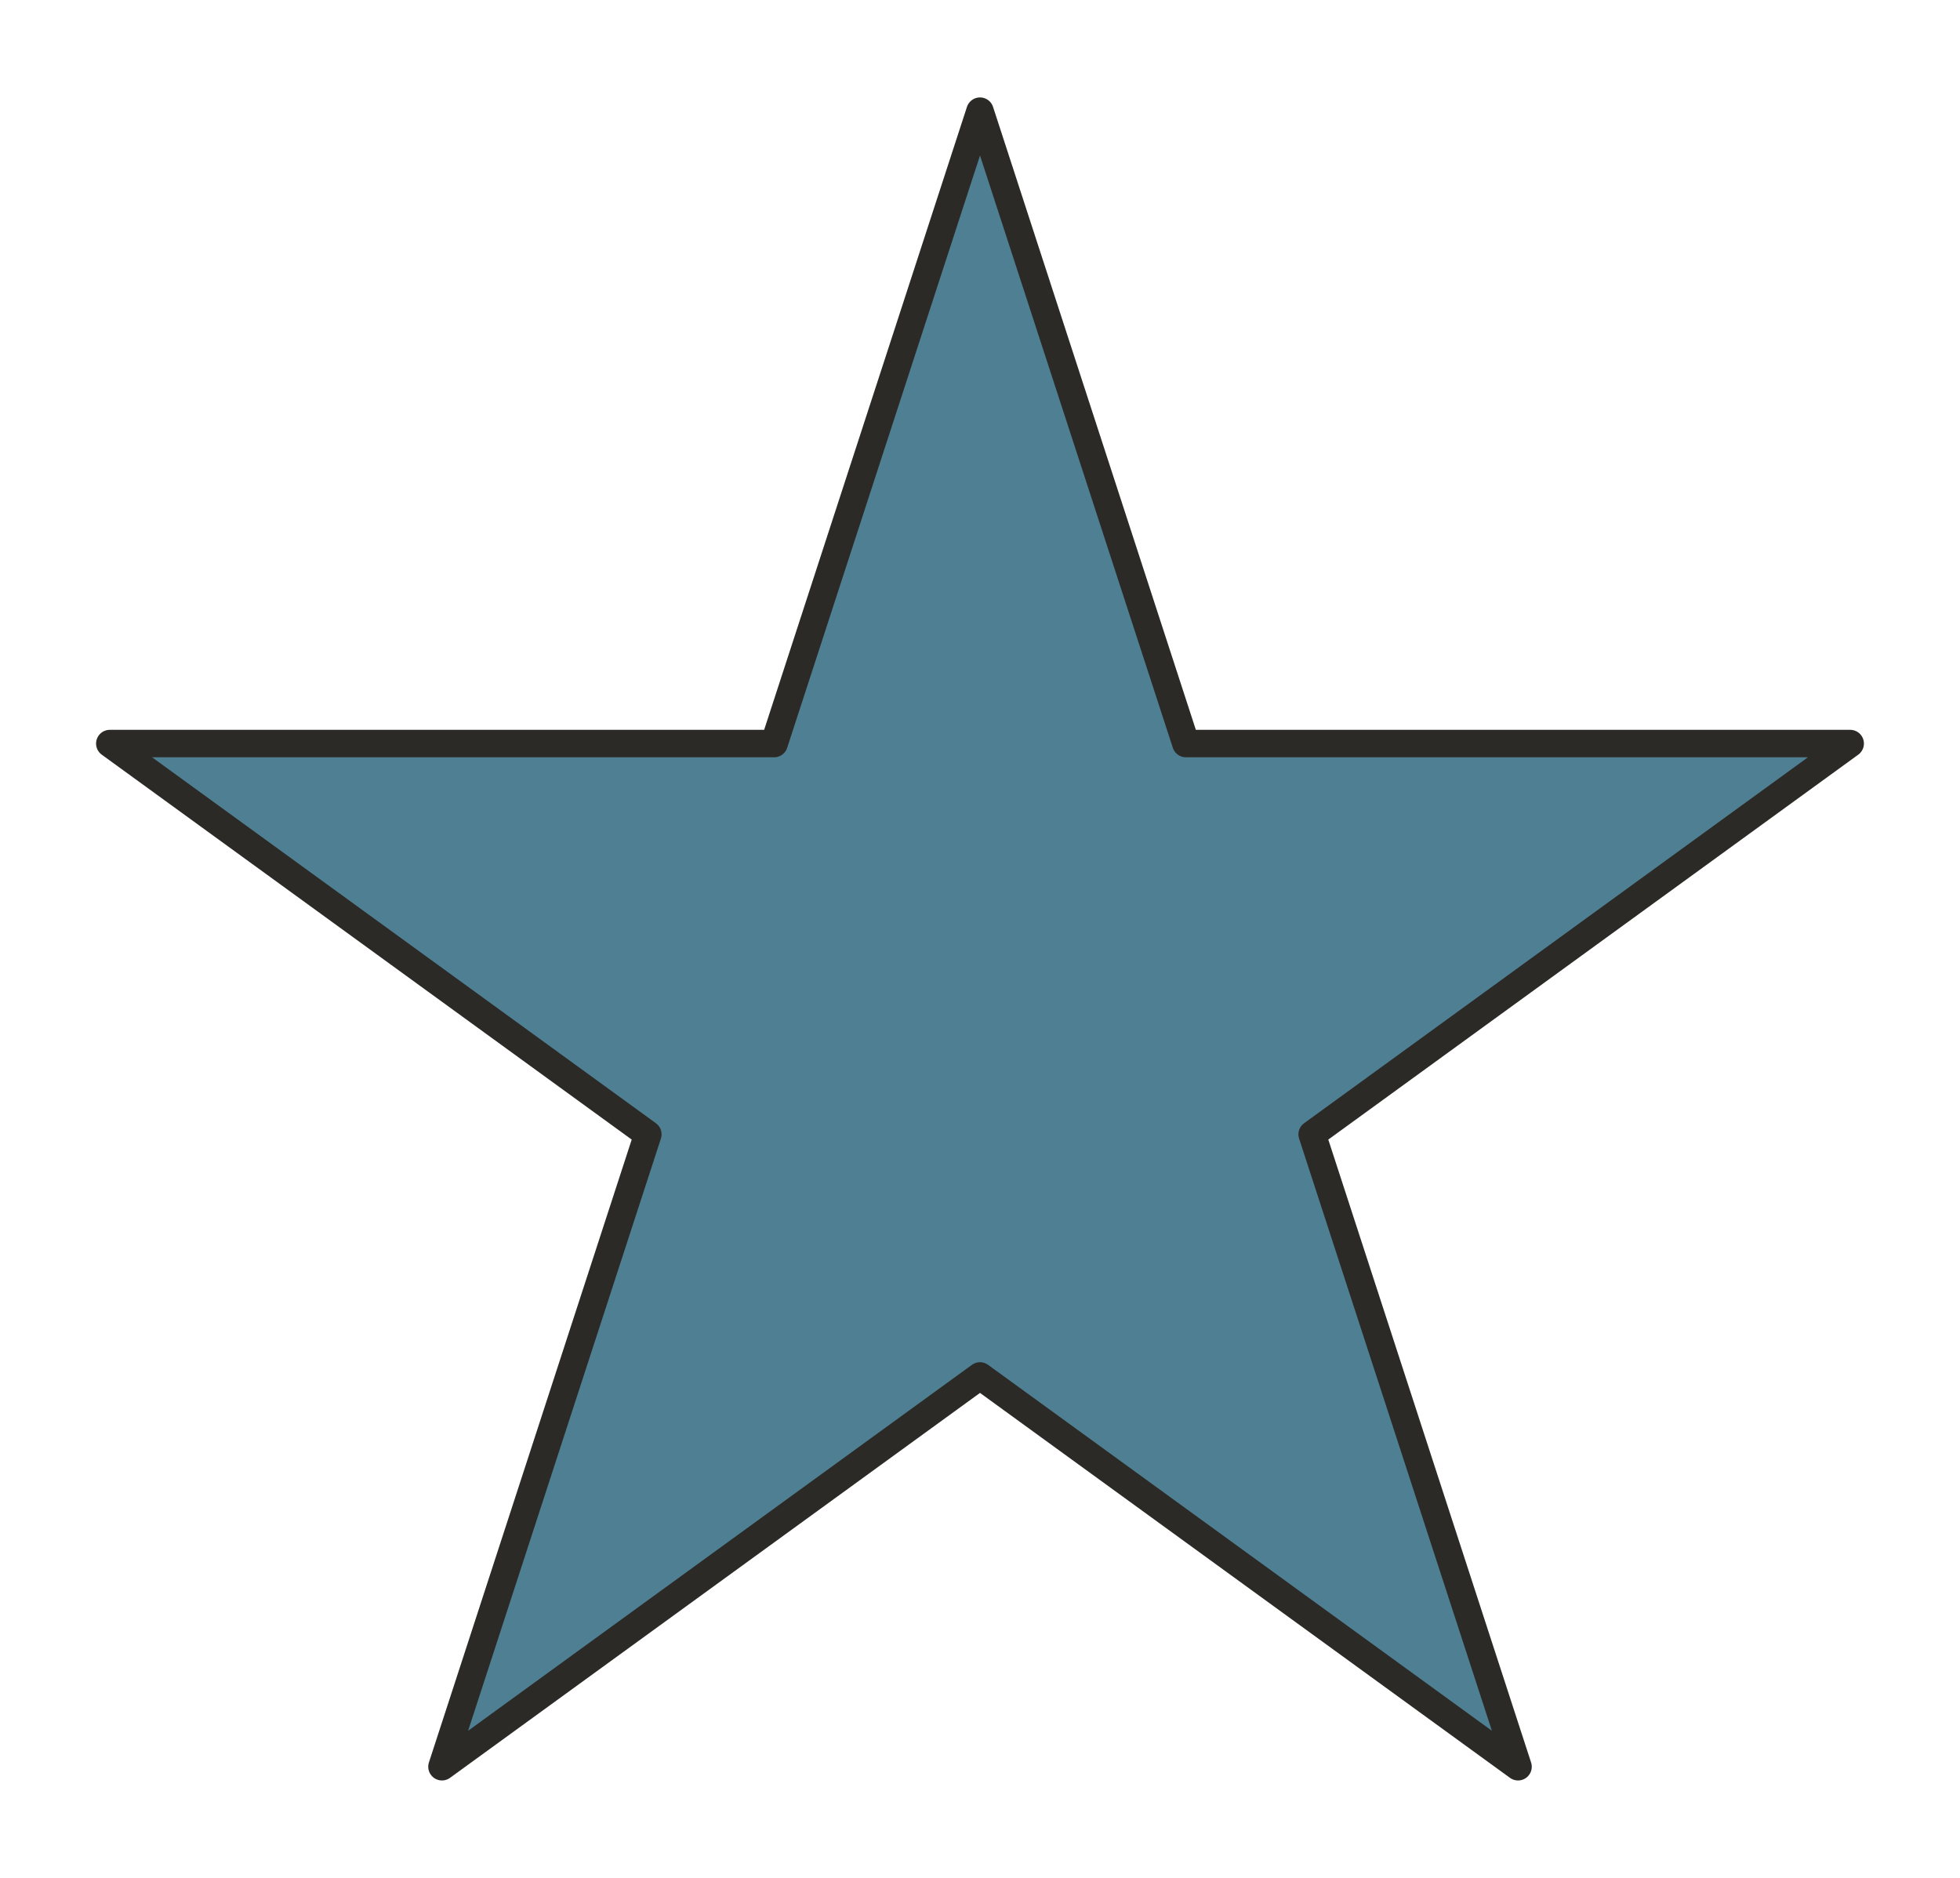
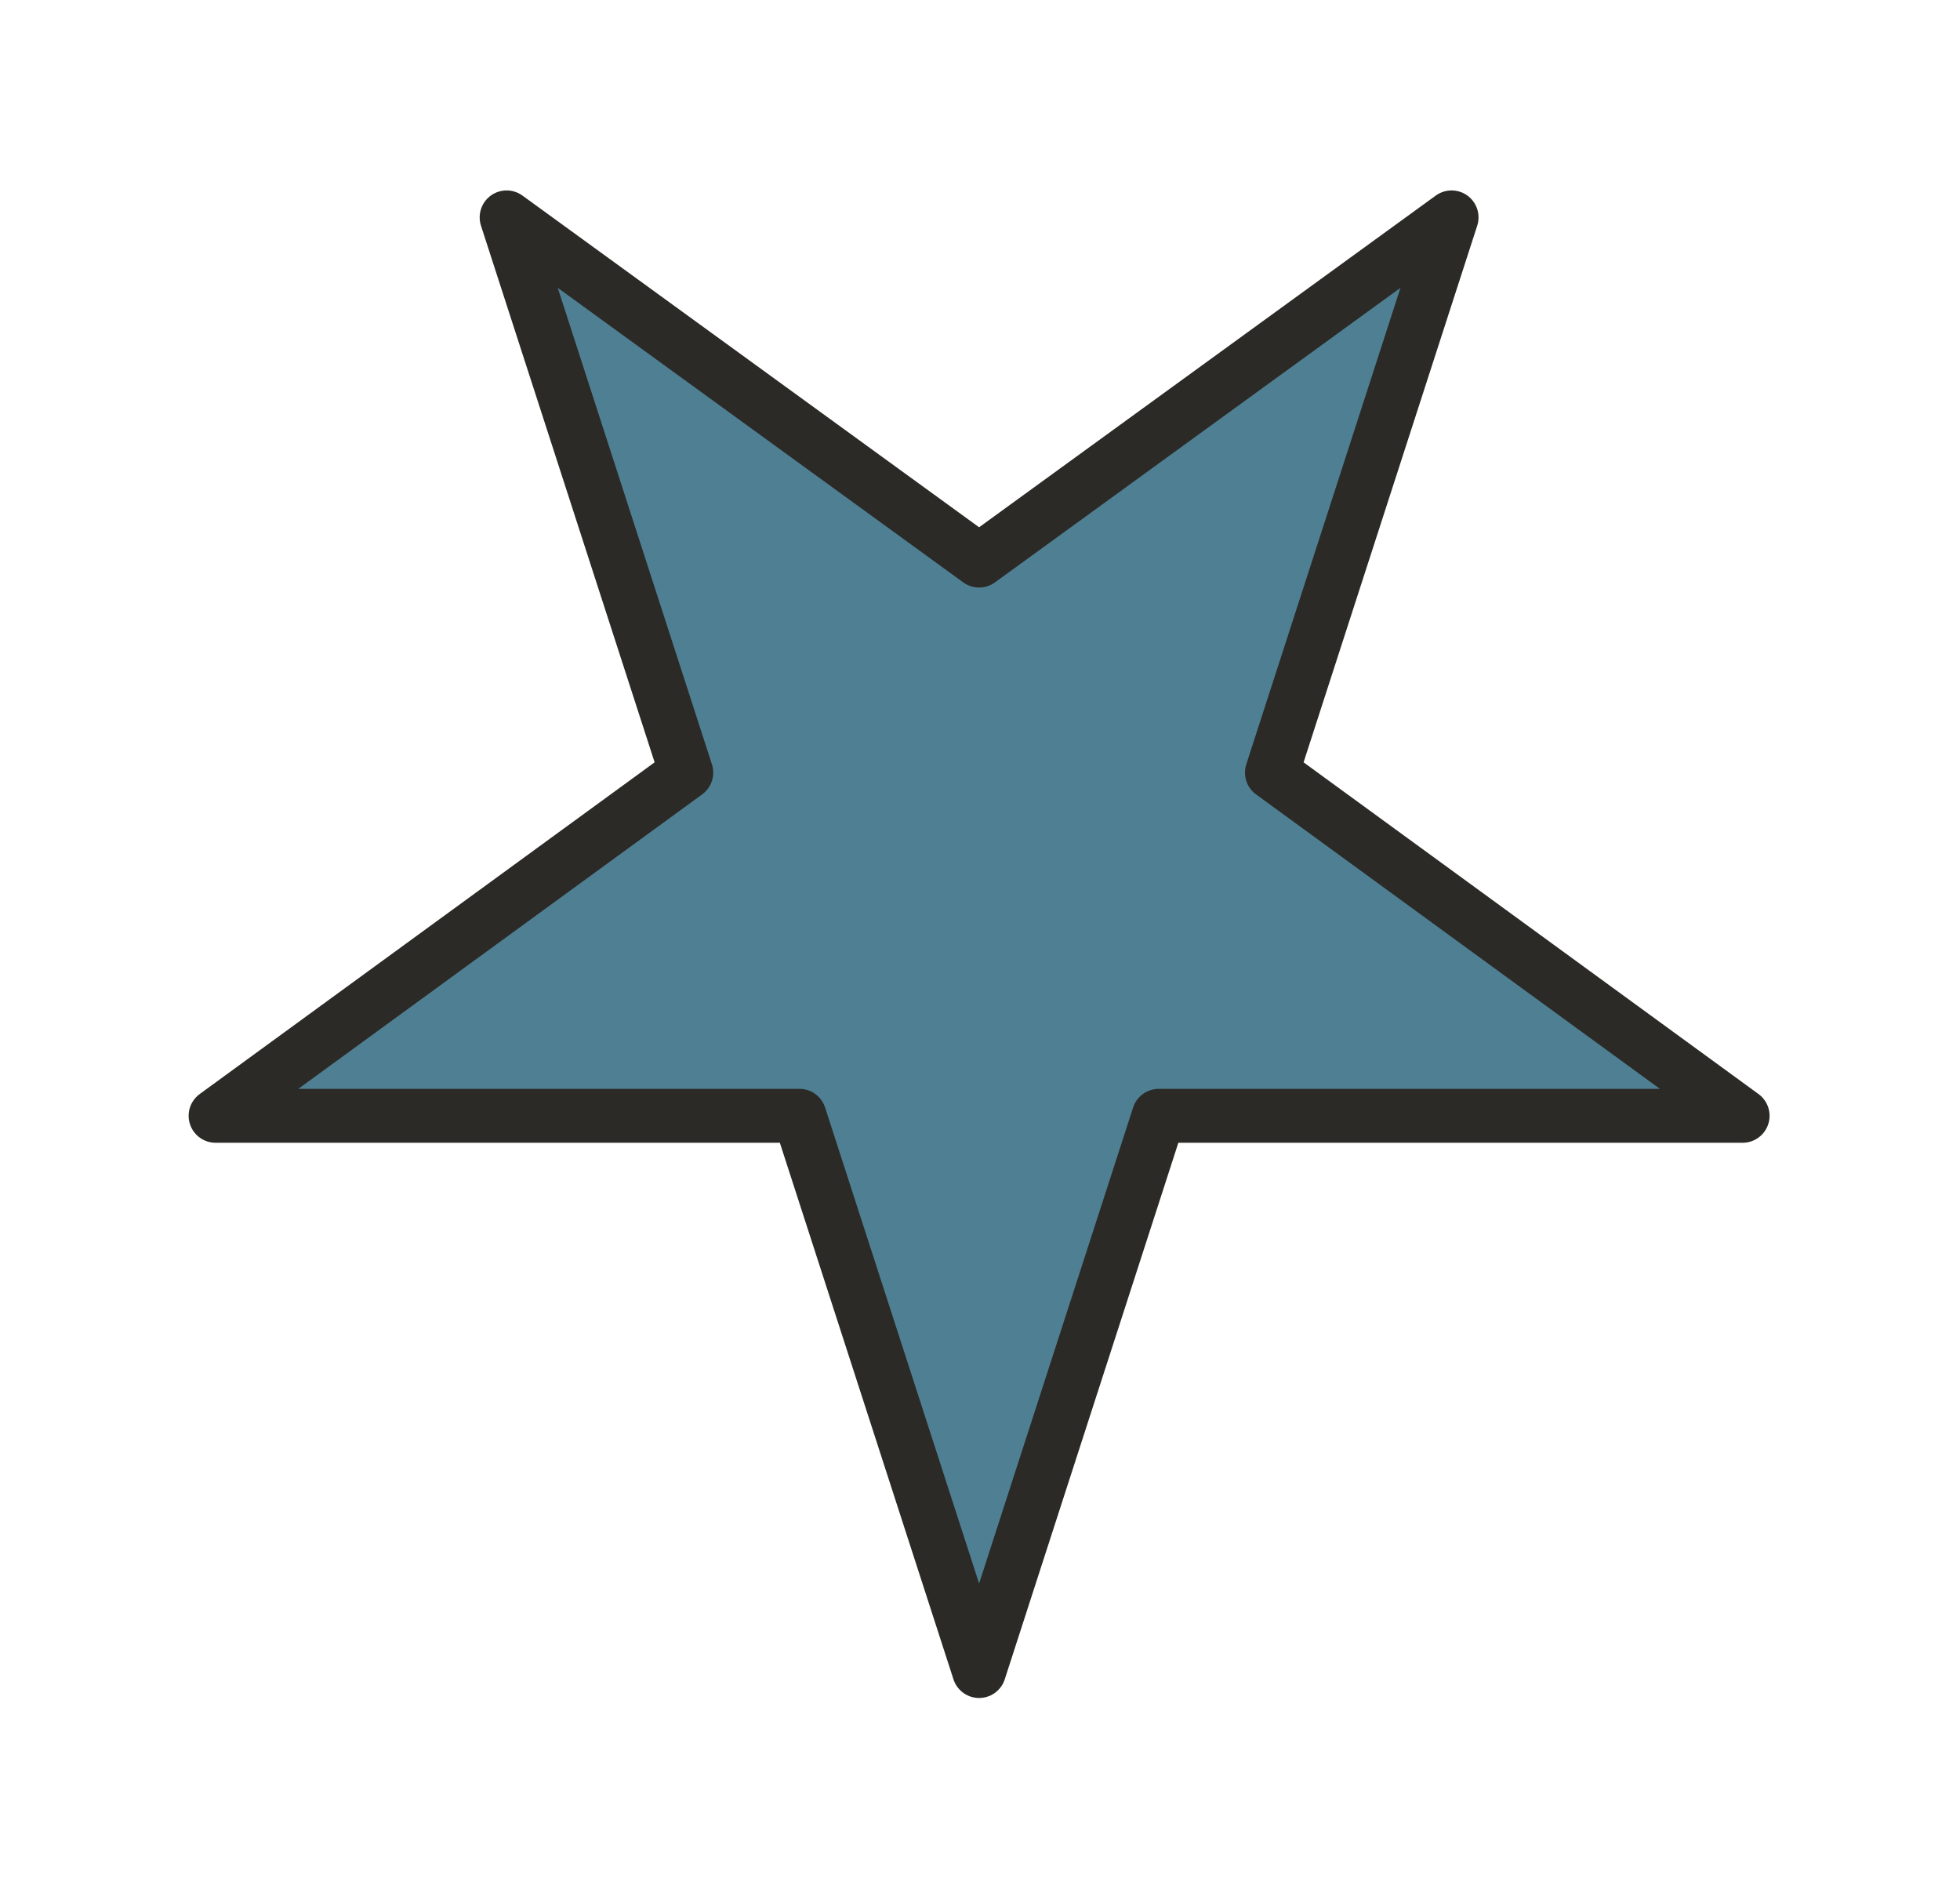
- <svg xmlns="http://www.w3.org/2000/svg" viewBox="-1.071 -1.120 2.142 2.049" width="214" height="205">
-   <path d="M0,-1 L0.225,-0.309 L0.951,-0.309 L0.363,0.118 L0.588,0.809 L0,0.382 L-0.588,0.809 L-0.363,0.118 L-0.951,-0.309 L-0.225,-0.309 Z" fill="#4f7f93" stroke="#2b2a26" stroke-width="0.03" stroke-linejoin="round" />
+ <svg xmlns="http://www.w3.org/2000/svg" viewBox="-0.545 -0.482 1.091 1.049" width="109" height="105">
+   <path d="M0,0.447 L-0.1,0.138 L-0.425,0.138 L-0.163,-0.053 L-0.263,-0.362 L0,-0.171 L0.263,-0.362 L0.163,-0.053 L0.425,0.138 L0.1,0.138 Z" fill="#4f7f93" stroke="#2b2a26" stroke-width="0.03" stroke-linejoin="round" />
</svg>
